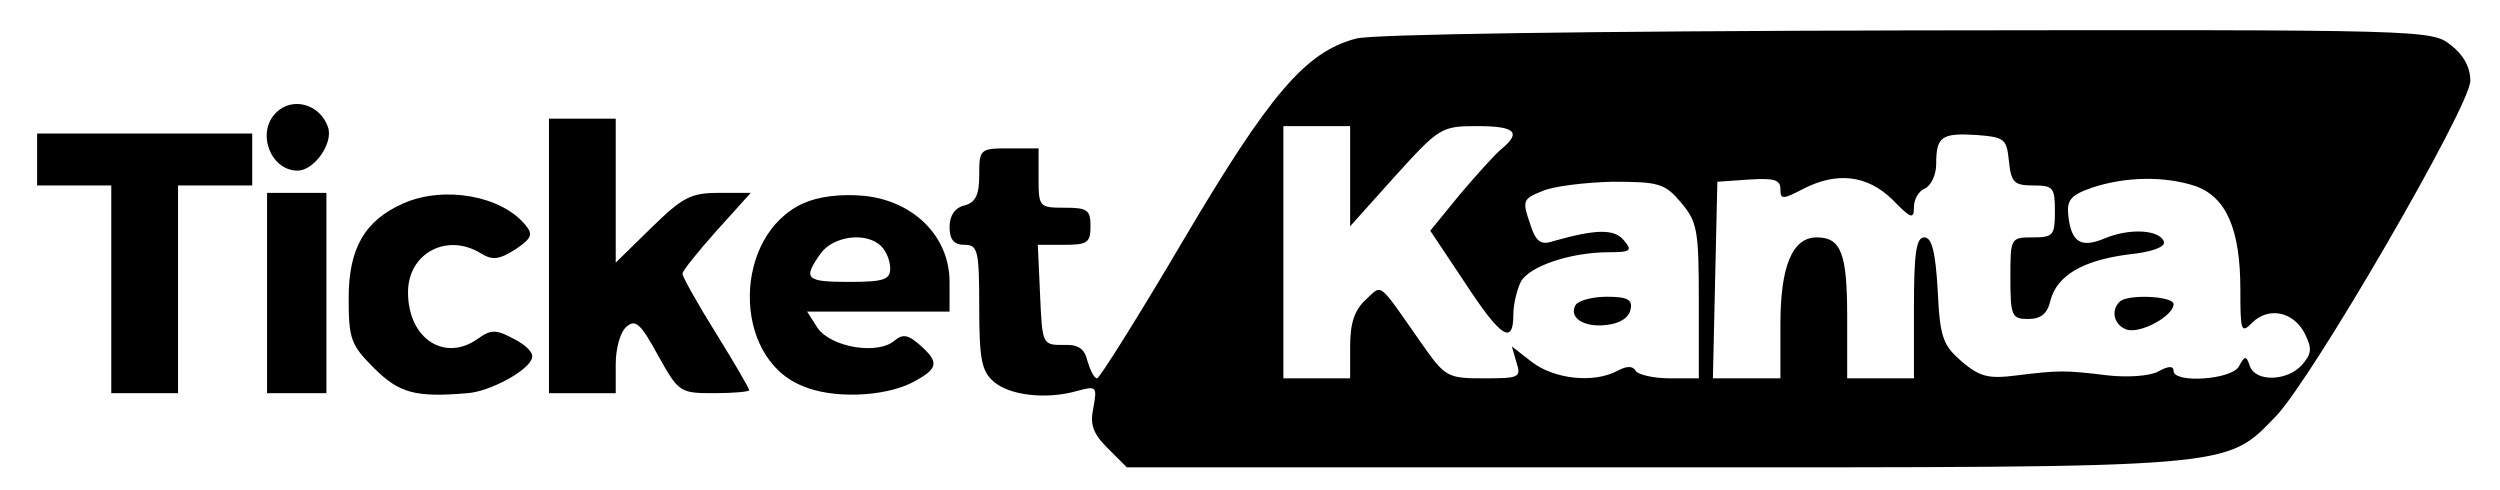
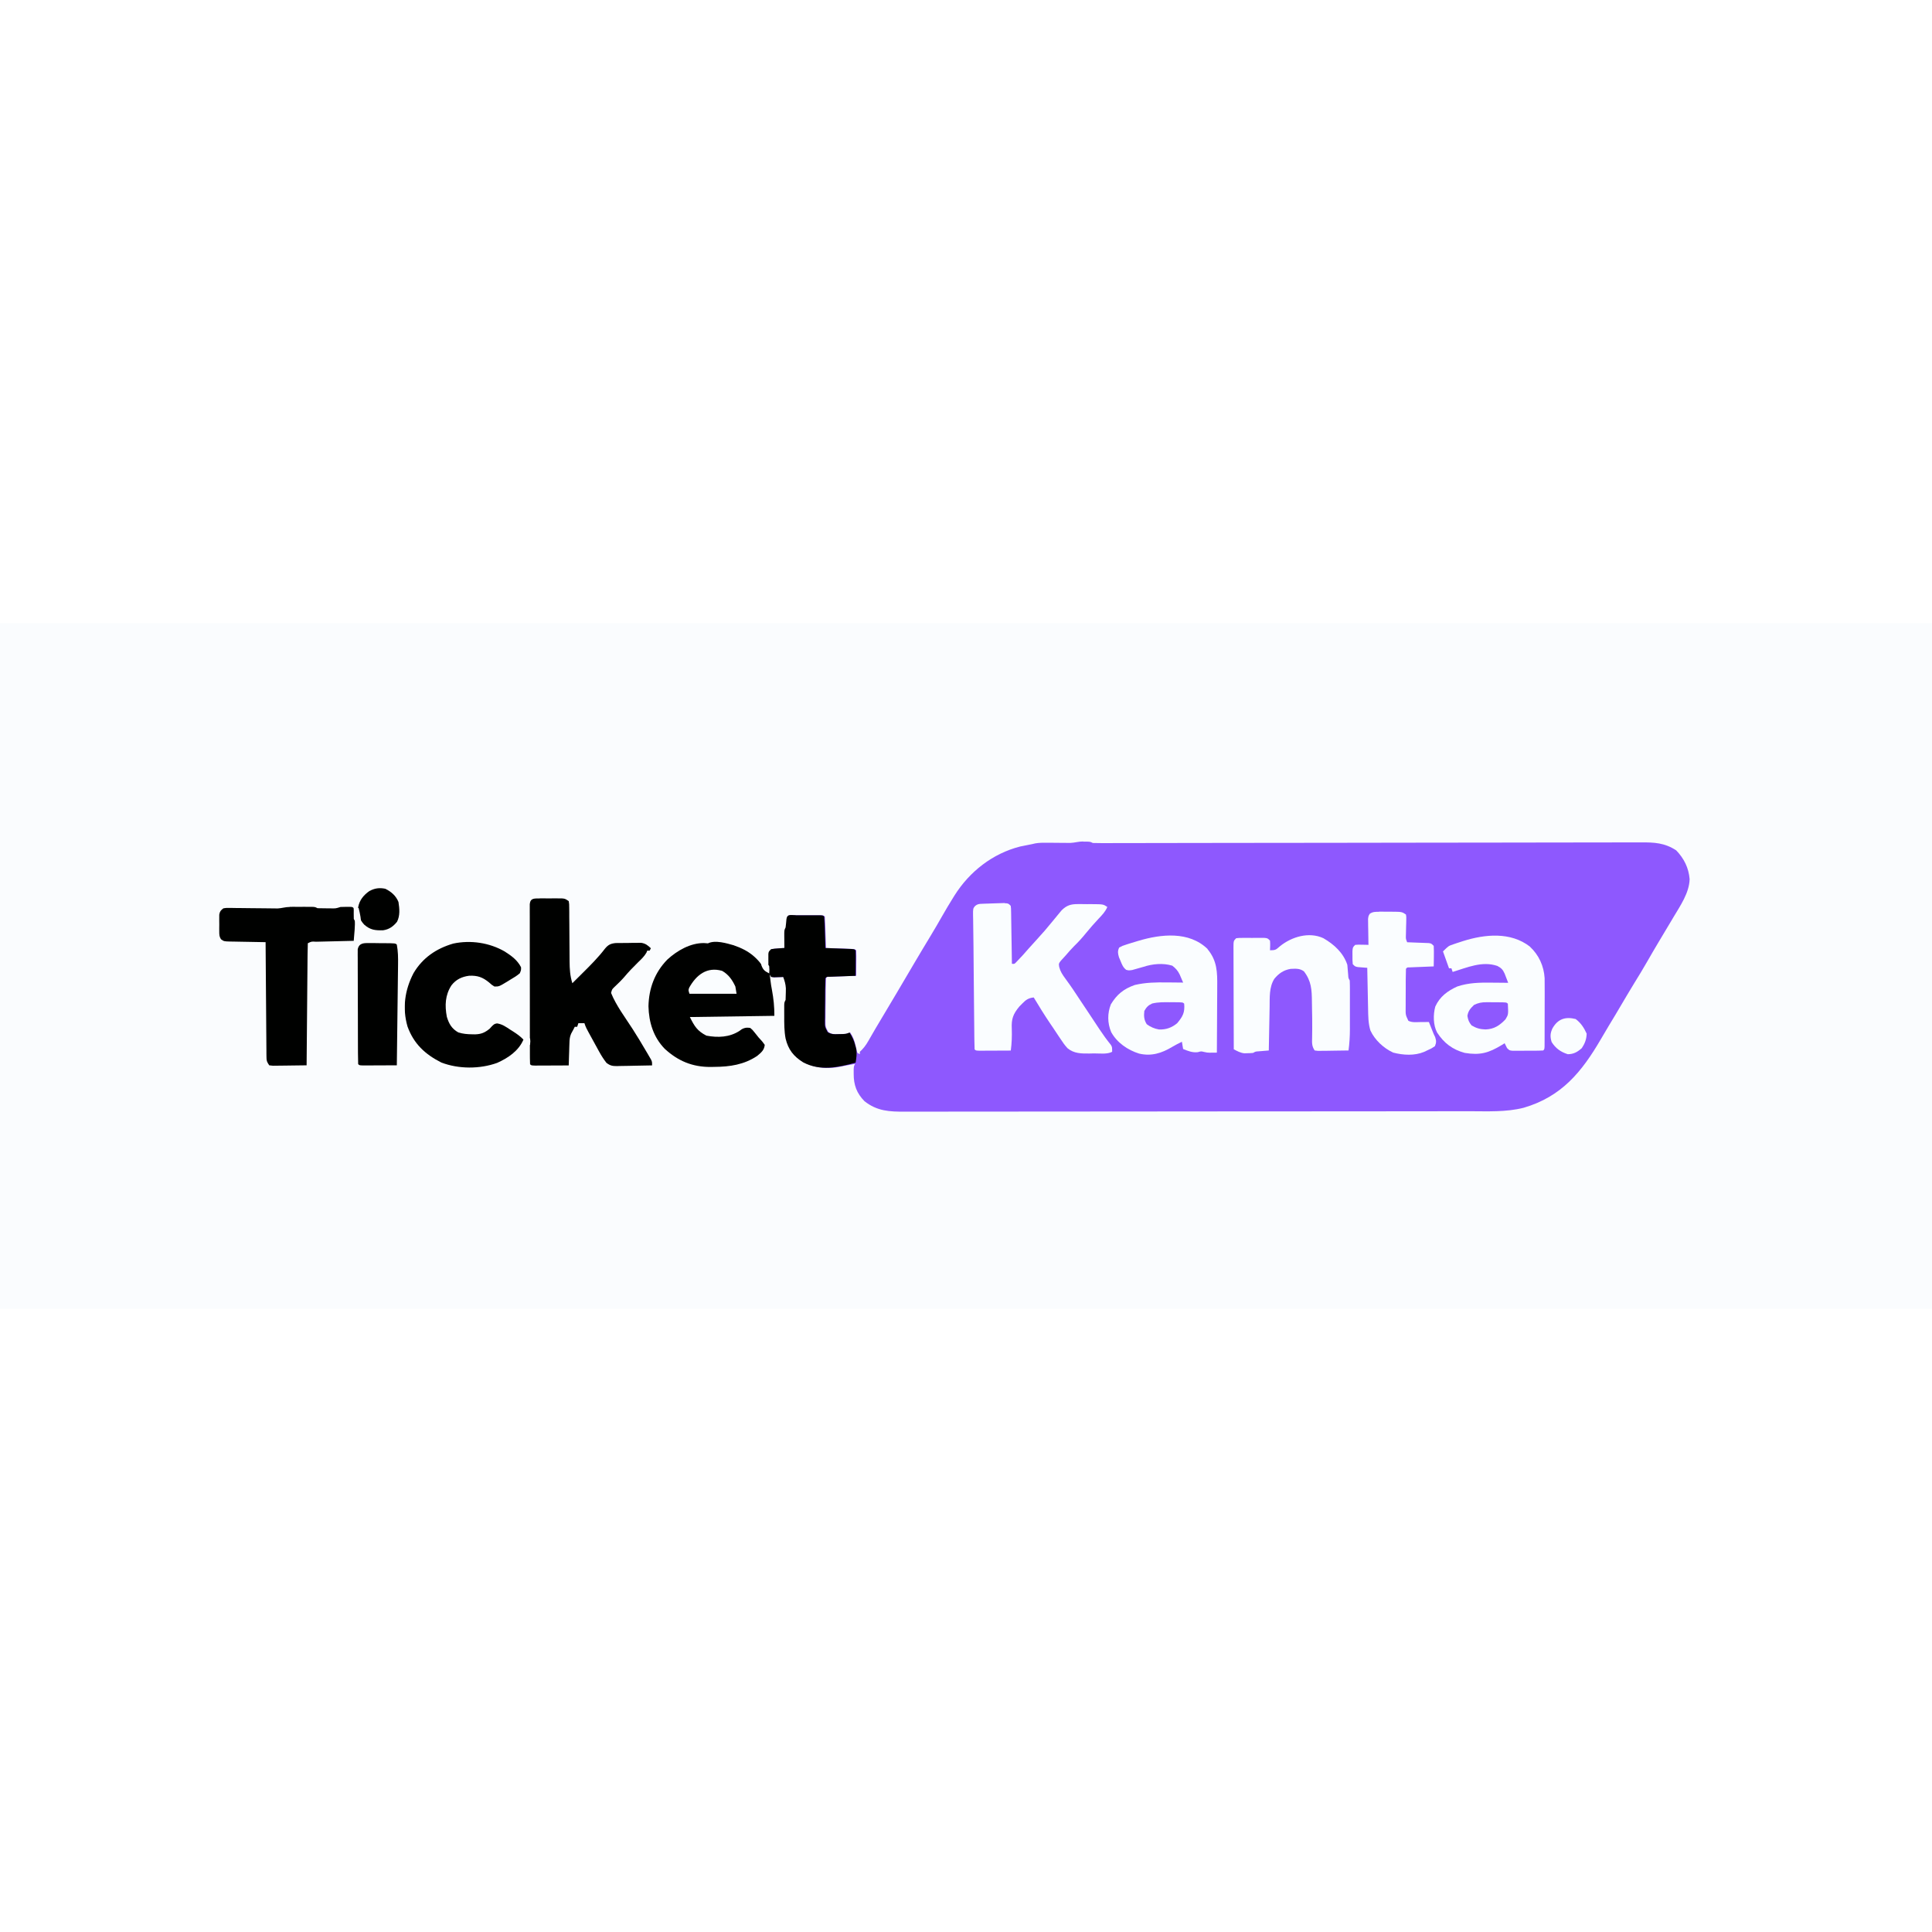
- <svg xmlns="http://www.w3.org/2000/svg" version="1.0" width="337pt" height="66pt" viewBox="0 0 337 66" preserveAspectRatio="xMidYMid meet">
-   <g transform="translate(0,66) scale(0.1,-0.1)" fill="#000000" stroke="none">
-     <path d="M1828 608 c-68 -18 -116 -74 -233 -272 -60 -102 -113 -186 -116 -186 -4 0 -9 10 -13 23 -4 17 -12 23 -33 22 -28 0 -28 1 -31 68 l-3 67 36 0 c31 0 35 3 35 25 0 22 -4 25 -35 25 -34 0 -35 1 -35 40 l0 40 -40 0 c-39 0 -40 -1 -40 -36 0 -27 -5 -37 -20 -41 -13 -3 -20 -14 -20 -29 0 -17 6 -24 20 -24 18 0 20 -7 20 -83 0 -70 3 -87 19 -101 21 -19 71 -25 113 -13 26 7 27 6 22 -22 -5 -23 -1 -35 19 -55 l26 -26 709 0 c791 0 771 -2 840 69 49 51 262 418 262 452 0 18 -9 35 -26 48 -26 21 -33 21 -733 20 -429 -1 -721 -5 -743 -11z m-8 -185 l0 -68 61 68 c59 65 62 67 110 67 51 0 60 -8 34 -30 -9 -7 -34 -35 -57 -62 l-40 -49 46 -69 c49 -75 66 -86 66 -44 0 14 5 34 10 44 11 21 67 40 119 40 29 0 32 2 20 16 -13 16 -38 15 -95 -1 -17 -6 -24 -1 -32 25 -10 29 -9 32 16 42 15 7 58 12 95 13 63 0 71 -2 93 -28 22 -26 24 -37 24 -133 l0 -104 -39 0 c-22 0 -43 5 -46 10 -4 7 -12 7 -25 0 -32 -17 -85 -11 -115 12 l-27 21 6 -21 c7 -21 4 -22 -44 -22 -49 0 -52 2 -83 46 -61 87 -53 81 -76 60 -15 -14 -21 -31 -21 -63 l0 -43 -45 0 -45 0 0 170 0 170 45 0 45 0 0 -67z m888 20 c3 -29 7 -33 33 -33 27 0 29 -3 29 -35 0 -32 -2 -35 -30 -35 -30 0 -30 -1 -30 -55 0 -51 2 -55 24 -55 17 0 26 7 30 25 9 34 44 54 105 62 31 3 50 10 48 17 -5 16 -45 19 -79 5 -33 -14 -46 -6 -50 31 -2 20 3 27 32 37 45 15 98 16 140 2 41 -15 60 -58 60 -139 0 -57 1 -60 16 -45 22 22 56 15 71 -15 10 -20 9 -27 -4 -42 -20 -22 -62 -23 -70 -2 -5 15 -7 15 -15 0 -10 -18 -88 -23 -88 -6 0 7 -7 7 -21 -1 -12 -6 -41 -8 -68 -5 -57 7 -65 7 -122 0 -39 -5 -50 -2 -75 19 -25 22 -29 32 -32 96 -3 52 -8 71 -18 71 -11 0 -14 -21 -14 -95 l0 -95 -45 0 -45 0 0 83 c0 85 -8 107 -41 107 -33 0 -49 -39 -49 -117 l0 -73 -45 0 -46 0 3 133 3 132 43 3 c33 2 42 0 42 -13 0 -14 3 -14 30 0 46 24 87 19 121 -14 25 -26 29 -27 29 -10 0 11 7 22 15 25 8 4 15 18 15 33 0 37 7 42 55 39 37 -3 40 -5 43 -35z" />
-     <path d="M2124 249 c-10 -17 11 -31 42 -27 18 2 30 10 32 21 3 13 -4 17 -32 17 -19 0 -38 -5 -42 -11z" />
-     <path d="M2857 253 c-12 -12 -7 -31 9 -37 18 -7 64 18 64 34 0 11 -63 14 -73 3z" />
-     <path d="M372 508 c-27 -27 -7 -78 29 -78 23 0 49 38 41 59 -11 31 -48 41 -70 19z" />
-     <path d="M740 315 l0 -185 45 0 45 0 0 39 c0 21 6 44 15 51 12 10 19 3 42 -39 28 -50 29 -51 76 -51 26 0 47 2 47 4 0 2 -20 37 -45 77 -25 40 -45 76 -45 80 0 4 21 30 46 58 l46 51 -43 0 c-38 0 -49 -6 -91 -47 l-48 -47 0 97 0 97 -45 0 -45 0 0 -185z" />
-     <path d="M50 445 l0 -35 50 0 50 0 0 -140 0 -140 45 0 45 0 0 140 0 140 50 0 50 0 0 35 0 35 -145 0 -145 0 0 -35z" />
-     <path d="M360 265 l0 -135 40 0 40 0 0 135 0 135 -40 0 -40 0 0 -135z" />
-     <path d="M544 386 c-52 -23 -74 -60 -74 -128 0 -55 3 -63 34 -94 34 -34 56 -40 126 -34 30 2 82 30 87 47 3 7 -8 18 -24 26 -24 13 -31 13 -48 1 -45 -33 -95 -1 -95 62 0 53 53 81 99 52 15 -9 24 -8 46 6 22 15 24 20 13 33 -32 39 -109 53 -164 29z" />
-     <path d="M1083 386 c-95 -43 -97 -207 -2 -246 41 -18 110 -15 148 4 36 19 38 27 11 51 -16 14 -23 15 -34 6 -23 -20 -86 -9 -104 17 l-14 22 96 0 96 0 0 40 c0 61 -48 109 -115 116 -32 3 -62 -1 -82 -10z m105 -58 c7 -7 12 -20 12 -30 0 -15 -9 -18 -55 -18 -59 0 -63 4 -39 38 17 24 62 30 82 10z" />
-   </g>
+ <svg xmlns="http://www.w3.org/2000/svg" version="1.1" viewBox="0 0 1600 568" width="1280" height="1280">
+   <path transform="translate(0)" d="m0 0h1600v568h-1600v-568z" fill="#FAFCFE" />
+   <path transform="translate(897 181)" d="m0 0c1.61-0.004 1.61-0.004 3.25-0.008 2.75 0.133 2.75 0.133 4.75 1.13 2.53 0.093 5.03 0.125 7.56 0.112 0.793-4.45e-5 1.59-8.91e-5 2.4-1.35e-4 2.69-0.001 5.37-0.01 8.06-0.018 1.93-0.002 3.87-0.004 5.8-0.006 4.22-0.004 8.44-0.012 12.7-0.022 6.86-0.016 13.7-0.026 20.6-0.034 9.96-0.013 19.9-0.029 29.9-0.048 15.7-0.028 31.5-0.045 47.2-0.059 2.68-0.003 5.36-0.005 8.04-0.008 0.667-6.4e-4 1.33-0.001 2.02-0.002 1.35-0.001 2.7-0.003 4.06-0.004 1.36-0.001 2.71-0.003 4.07-0.004 16-0.015 32-0.032 48-0.051 0.701-8.06e-4 1.4-0.002 2.12-0.002 22.7-0.026 45.4-0.063 68.1-0.104 24-0.043 48-0.072 72-0.085 14.4-0.009 28.8-0.03 43.1-0.067 9.86-0.024 19.7-0.034 29.6-0.032 5.69 5.78e-4 11.4-0.005 17.1-0.029 5.21-0.021 10.4-0.024 15.6-0.012 1.88 9.96e-4 3.77-0.005 5.65-0.018 11.2-0.075 19.9 0.315 29.5 6.62 6.45 6.74 10.3 14.4 11.1 23.8-0.333 11.5-7.8 22.1-13.5 31.7-0.577 0.972-1.15 1.94-1.75 2.95-3.56 5.99-7.15 12-10.7 17.9-3.02 5.03-5.95 10.1-8.88 15.2-3.64 6.31-7.37 12.6-11.2 18.7-3.55 5.75-6.94 11.6-10.4 17.4-3.44 5.83-6.89 11.7-10.4 17.4-2.24 3.71-4.44 7.45-6.62 11.2-15.8 27.1-32.5 47.7-64 56.9-14.5 3.71-30 2.88-44.9 2.87-2.09 0.003-4.19 0.007-6.28 0.011-5.71 0.01-11.4 0.014-17.1 0.016-6.18 0.004-12.4 0.013-18.5 0.022-14.2 0.019-28.4 0.029-42.6 0.037-7.02 0.004-14 0.009-21 0.015-24 0.018-48.1 0.033-72.1 0.04-1.51 4.75e-4 -3.01 9.51e-4 -4.52 0.001-0.747 2.36e-4 -1.49 4.73e-4 -2.26 7.16e-4 -3.78 0.001-7.56 0.002-11.3 0.004-0.751 2.4e-4 -1.5 4.8e-4 -2.27 7.28e-4 -24.4 0.008-48.7 0.031-73.1 0.064-25.8 0.034-51.6 0.054-77.4 0.057-2.83 4.18e-4 -5.66 8.97e-4 -8.49 0.001-0.697 1.23e-4 -1.39 2.46e-4 -2.11 3.73e-4 -11.2 0.002-22.4 0.018-33.6 0.038-11.3 0.02-22.5 0.025-33.8 0.016-6.1-0.005-12.2-0.003-18.3 0.017-5.58 0.018-11.2 0.017-16.7 0.001-2.02-0.002-4.04 0.002-6.06 0.014-12.8 0.07-23.1-0.398-33.5-8.66-6.47-6.54-8.97-13.5-8.95-22.5-0.004-1.72-0.004-1.72-0.008-3.48 0.133-2.9 0.133-2.9 1.13-4.9-1.73 0.312-3.46 0.625-5.19 0.938-0.963 0.174-1.93 0.348-2.92 0.527-1.8 0.332-3.59 0.69-5.38 1.09-10.9 1.94-22 0.554-31.4-5.36-7.75-5.65-10.9-11.9-12.7-21.2-0.572-5.27-0.575-10.5-0.555-15.8-0.004-1.05-0.008-2.1-0.012-3.18 0.001-1 0.003-2 0.004-3.03 0.001-0.909 0.002-1.82 0.003-2.75 0.129-2.23 0.129-2.23 1.13-4.23 0.124-2.08 0.176-4.17 0.188-6.25 0.021-1.68 0.021-1.68 0.043-3.39-0.236-3.44-1-6.15-2.23-9.36-0.699 0.035-1.4 0.07-2.12 0.105-0.91 0.027-1.82 0.054-2.76 0.082-0.905 0.035-1.81 0.07-2.74 0.105-1.18-0.145-1.18-0.145-2.38-0.293-2.04-3.06-2.25-3.71-2.27-7.16-0.003-0.793-0.005-1.59-0.008-2.4 0.008-0.824 0.015-1.65 0.023-2.5-0.008-0.828-0.015-1.66-0.023-2.51 0.003-0.792 0.005-1.58 0.008-2.4 0.002-0.725 0.005-1.45 0.007-2.2 0.259-1.83 0.259-1.83 2.26-3.83 2.6-0.414 2.6-0.414 5.62-0.625 1.5-0.112 1.5-0.112 3.04-0.227 1.16-0.073 1.16-0.073 2.34-0.148-0.017-1.59-0.017-1.59-0.035-3.21-0.009-1.39-0.018-2.78-0.027-4.16-0.008-0.699-0.017-1.4-0.025-2.12-0.025-5.28-0.025-5.28 1.09-7.51 0.308-2.33 0.509-4.66 0.719-7 0.281-2 0.281-2 1.28-3 2.13-0.1 4.27-0.131 6.41-0.133 1.3-0.001 2.6-0.003 3.94-0.004l2.06 0.006c2.08 0.005 4.16 5.43e-5 6.24-0.006 1.95 0.002 1.95 0.002 3.94 0.004 1.2 0.001 2.41 0.002 3.65 0.003 2.76 0.129 2.76 0.129 3.76 1.13 0.158 1.92 0.251 3.85 0.316 5.79 0.042 1.17 0.084 2.34 0.127 3.54 0.039 1.23 0.079 2.46 0.119 3.73 0.043 1.24 0.086 2.47 0.131 3.74 0.106 3.06 0.208 6.13 0.307 9.19 1.08 0.038 1.08 0.038 2.19 0.076 3.25 0.116 6.5 0.238 9.75 0.362 1.14 0.039 2.27 0.079 3.44 0.119 1.08 0.042 2.16 0.084 3.27 0.127 1 0.037 2 0.073 3.03 0.111 2.32 0.205 2.32 0.205 3.32 1.21 0.087 1.56 0.107 3.13 0.098 4.69-0.005 1.42-0.005 1.42-0.01 2.86-0.013 1.49-0.013 1.49-0.025 3.01-0.005 0.997-0.009 1.99-0.014 3.02-0.012 2.47-0.028 4.94-0.049 7.42-0.722 0.025-1.44 0.05-2.19 0.076-3.25 0.116-6.5 0.238-9.75 0.362-1.14 0.039-2.27 0.079-3.44 0.119-1.08 0.042-2.16 0.084-3.27 0.127-1 0.037-2 0.073-3.03 0.111-2.28-0.048-2.28-0.048-3.32 1.21-0.138 3.06-0.213 6.09-0.238 9.14-0.008 0.921-0.016 1.84-0.025 2.79-0.014 1.95-0.025 3.91-0.032 5.86-0.017 2.99-0.061 5.98-0.105 8.97-0.01 1.9-0.019 3.79-0.025 5.69-0.018 0.895-0.035 1.79-0.053 2.71-0.009 5.04-0.009 5.04 2.31 9.4 3.01 1.98 5.16 1.86 8.73 1.74 1.14-0.025 2.27-0.049 3.44-0.074 3.05-0.122 3.05-0.122 6-1.24 2.46 3.69 3.63 6.93 4.56 11.2 0.417 1.93 0.882 3.85 1.44 5.75 0.66 0.33 1.32 0.66 2 1v-2c0.563-0.54 1.13-1.08 1.71-1.64 2.98-3.07 4.87-6.47 6.98-10.2 0.897-1.55 1.79-3.1 2.69-4.65 0.445-0.772 0.89-1.54 1.35-2.34 1.77-3.04 3.58-6.06 5.4-9.07 4.3-7.15 8.56-14.3 12.8-21.5 0.351-0.593 0.702-1.19 1.06-1.8 4.42-7.45 8.82-14.9 13.2-22.4 4.41-7.5 8.92-15 13.4-22.4 3.3-5.5 6.56-11 9.71-16.6 2.85-5.03 5.82-9.97 8.88-14.9 0.405-0.651 0.809-1.3 1.23-1.97 12.4-19.7 31.5-34.7 54.3-40.5 3.43-0.746 6.86-1.43 10.3-2.07 0.75-0.176 1.5-0.351 2.27-0.532 3.21-0.551 6.23-0.562 9.49-0.53 1.92 0.012 1.92 0.012 3.89 0.023 1.35 0.012 2.69 0.025 4.04 0.039 2.65 0.027 5.3 0.046 7.95 0.062 1.17 0.012 2.35 0.023 3.55 0.035 3.77-0.131 6.86-1.23 10.8-1.22z" fill="#8E58FE" />
+   <path transform="translate(832 232)" d="m0 0c3.02 0.145 3.02 0.145 5.02 2.14 0.278 2.06 0.278 2.06 0.319 4.63 0.02 0.961 0.04 1.92 0.06 2.91 0.012 1.04 0.023 2.08 0.035 3.15 0.019 1.06 0.039 2.13 0.059 3.22 0.06 3.4 0.106 6.81 0.152 10.2 0.038 2.3 0.077 4.61 0.117 6.91 0.096 5.65 0.181 11.3 0.258 17 2.07 0.215 2.07 0.215 3.48-1.25 3.63-3.72 7.12-7.52 10.5-11.5 1.95-2.22 3.95-4.4 5.96-6.57 4.86-5.24 9.48-10.6 14-16.2 1.92-2.37 3.84-4.72 5.81-7.05 0.766-0.913 0.766-0.913 1.55-1.84 4.11-4 7.53-5.03 13.2-5.02 1.23 6.45e-4 2.47 0.001 3.74 0.002 1.92 0.024 1.92 0.024 3.88 0.049 1.93-0.005 1.93-0.005 3.9-0.01 9.57 0.055 9.57 0.055 13 2.32-1.6 3.86-4.22 6.58-7.06 9.56-3.72 3.97-7.28 8-10.7 12.2-3.01 3.74-6.11 7.17-9.56 10.5-2.51 2.5-4.82 5.15-7.11 7.84-1.31 1.53-2.69 3.01-4.08 4.47-1.77 2.3-1.77 2.3-1.35 5.14 1 3.82 2.58 6.17 4.91 9.36 0.824 1.15 1.65 2.29 2.47 3.44 0.415 0.574 0.83 1.15 1.26 1.74 1.82 2.55 3.55 5.15 5.27 7.76 0.656 0.989 1.31 1.98 1.99 3 0.643 0.971 1.29 1.94 1.95 2.94 1.91 2.86 3.82 5.72 5.73 8.59 1.75 2.63 3.49 5.26 5.23 7.89 0.522 0.788 1.04 1.58 1.58 2.39 1.02 1.55 2.05 3.09 3.07 4.64 2.91 4.39 5.95 8.58 9.28 12.7 1.11 1.83 1.11 1.83 1.11 5.83-4.4 2.2-10.3 1.27-15.1 1.31-1.82 0.043-1.82 0.043-3.67 0.088-6.81 0.048-12.8 0.086-18.2-4.4-2.31-2.49-4.16-5.16-6-8-0.513-0.759-1.03-1.52-1.55-2.3-1.5-2.22-2.97-4.46-4.45-6.7-0.753-1.11-1.51-2.22-2.27-3.33-4.81-7.08-9.3-14.4-13.7-21.7-4.47 0.489-6.45 1.93-9.56 5.12-0.744 0.745-1.49 1.49-2.25 2.26-5.27 6.31-6.77 10.4-6.37 18.5 0.217 6.17-0.013 12-0.812 18.1-4.11 0.025-8.22 0.043-12.3 0.055-1.4 0.005-2.8 0.012-4.2 0.021-2.01 0.012-4.02 0.017-6.02 0.022-1.21 0.005-2.42 0.011-3.67 0.016-2.78-0.114-2.78-0.114-3.78-1.11-0.125-2.76-0.186-5.5-0.205-8.27-0.01-0.869-0.02-1.74-0.03-2.63-0.032-2.9-0.057-5.8-0.081-8.7-0.021-2.03-0.042-4.05-0.063-6.08-0.044-4.27-0.085-8.54-0.123-12.8-0.058-6.46-0.124-12.9-0.191-19.4-0.093-9.09-0.171-18.2-0.238-27.3-0.042-5.36-0.109-10.7-0.201-16.1-0.028-2.19-0.055-4.38-0.083-6.56-0.024-0.936-0.047-1.87-0.071-2.84-0.053-5.94-0.053-5.94 1.68-8.07 2.03-1.63 3.23-1.71 5.81-1.8 1.22-0.053 1.22-0.053 2.47-0.107 0.849-0.023 1.7-0.045 2.57-0.068 0.834-0.034 1.67-0.068 2.53-0.104 3.74-0.144 7.47-0.218 11.2-0.354z" fill="#FAFDFF" />
+   <path transform="translate(447 228)" d="m0 0c1.8-0.004 1.8-0.004 3.63-0.008 1.26 0.008 2.51 0.015 3.81 0.023 1.88-0.012 1.88-0.012 3.8-0.023 1.2 0.003 2.4 0.005 3.63 0.008 1.1 0.002 2.21 0.005 3.34 0.007 2.79 0.259 2.79 0.259 5.79 2.26 0.385 2.46 0.385 2.46 0.401 5.61 0.02 1.76 0.02 1.76 0.04 3.56 1.16e-4 1.28 2.32e-4 2.55 3.51e-4 3.87 0.02 2 0.04 4 0.061 6.01 0.026 2.81 0.038 5.63 0.05 8.44 0.022 4.9 0.053 9.79 0.101 14.7 0.024 2.61 0.039 5.21 0.044 7.82 0.054 6.35 0.403 11.9 2.3 18 0.694-0.695 1.39-1.39 2.1-2.11 1.99-1.99 3.98-3.97 5.98-5.95 6.72-6.66 13.4-13.3 19.1-20.8 2.61-3.06 4.65-4.01 8.67-4.42 3.53-0.049 7.06-0.081 10.6-0.085 1.23-0.025 2.46-0.049 3.72-0.074 1.78-0.006 1.78-0.006 3.59-0.012 1.62-0.012 1.62-0.012 3.27-0.025 3.64 0.593 5.32 2 7.98 4.49-0.495 0.99-0.495 0.99-1 2h-2c-0.319 0.812-0.319 0.812-0.645 1.64-1.85 3.21-4.4 5.56-7.04 8.11-4.07 3.99-7.96 8.02-11.6 12.4-2.53 2.86-5.29 5.48-8.06 8.12-1.83 1.78-1.83 1.78-2.6 4.76 4.23 10.5 11.7 20.3 17.8 29.8 3.87 5.98 7.52 12.1 11.1 18.2 0.497 0.838 0.995 1.68 1.51 2.54 0.46 0.791 0.921 1.58 1.39 2.4 0.624 1.07 0.624 1.07 1.26 2.15 0.899 1.91 0.899 1.91 0.899 4.91-4.89 0.124-9.78 0.214-14.7 0.275-1.66 0.025-3.33 0.059-4.99 0.103-2.4 0.061-4.79 0.089-7.19 0.111-1.11 0.039-1.11 0.039-2.24 0.078-3.79 0.002-5.65-0.372-8.68-2.7-2.29-2.95-4.16-5.87-5.96-9.15-0.323-0.585-0.647-1.17-0.98-1.77-0.676-1.23-1.35-2.46-2.02-3.69-1.02-1.88-2.06-3.76-3.09-5.63-5.01-9.11-5.01-9.11-6.18-12.6h-5c-0.495 1.49-0.495 1.49-1 3h-2c-0.289 0.577-0.577 1.15-0.875 1.75-0.683 1.37-1.4 2.72-2.17 4.04-1.17 2.72-1.28 4.9-1.37 7.85-0.039 1.07-0.077 2.14-0.117 3.24-0.046 1.67-0.046 1.67-0.094 3.37-0.039 1.13-0.077 2.25-0.117 3.41-0.094 2.78-0.18 5.56-0.258 8.34-4.4 0.025-8.79 0.043-13.2 0.055-1.5 0.005-2.99 0.012-4.49 0.021-2.15 0.012-4.29 0.018-6.44 0.022-1.29 0.005-2.59 0.011-3.92 0.016-2.96-0.114-2.96-0.114-3.96-1.11-0.101-1.74-0.131-3.49-0.134-5.23-0.004-1.13-0.009-2.27-0.013-3.44 4.53e-4 -1.26 9.06e-4 -2.51 0.001-3.8-0.003-1.31-0.007-2.63-0.01-3.98-0.009-3.61-0.011-7.23-0.012-10.8-9.47e-4 -3.01-0.005-6.02-0.008-9.04-0.008-7.1-0.011-14.2-0.01-21.3 6.01e-4 -7.34-0.01-14.7-0.026-22-0.013-6.29-0.018-12.6-0.018-18.9 2.56e-4 -3.76-0.003-7.52-0.013-11.3-0.011-4.19-0.007-8.39-8.95e-4 -12.6-0.006-1.25-0.011-2.51-0.017-3.8 0.004-1.14 0.008-2.27 0.013-3.45-5.45e-4 -0.992-0.001-1.98-0.002-3.01 0.544-5.14 3.92-4.61 8.24-4.62z" fill="#000100" />
+   <path transform="translate(608 267)" d="m0 0c12.1 4.07 19.9 10.4 26.3 21.3 0.99 0.66 1.98 1.32 3 2 0.303 1.85 0.587 3.71 0.754 5.59 0.275 2.7 0.744 5.31 1.25 7.98 1.36 7.36 2 13.8 2 21.4-34.6 0.495-34.6 0.495-70 1 3.9 7.8 6.19 11.5 13.7 15.4 9.55 1.8 19.2 1.43 27.5-4 0.612-0.446 1.22-0.892 1.86-1.35 2.56-1.34 4.11-1.45 6.96-1.02 1.84 1.54 1.84 1.54 3.5 3.62 0.588 0.73 1.18 1.46 1.78 2.21 0.567 0.714 1.13 1.43 1.72 2.16 0.789 0.855 0.789 0.855 1.59 1.73 1.41 1.52 1.41 1.52 3.41 4.27-0.406 4.43-3.03 6.46-6.28 9.19-10.8 7.22-22.6 9-35.4 9.06-1.03 0.021-2.05 0.041-3.11 0.062-15 0.076-27-4.88-38-15-9.4-9.63-13.2-22-13.5-35.3 0.339-14.8 5.19-28 15.7-38.7 8.09-7.38 19-13.7 30.3-13.6 1.07 0.083 2.14 0.165 3.25 0.25 5.99-2.99 15.6-0.055 21.7 1.69z" fill="#000100" />
+   <path transform="translate(1267,268)" d="m0 0c7.42 6.82 11.6 16.1 12.2 26.1 0.065 3.74 0.069 7.47 0.048 11.2-0.001 1.38-0.002 2.75-0.001 4.13-0.002 2.87-0.01 5.73-0.023 8.6-0.017 3.68-0.021 7.36-0.02 11-2.71e-4 2.83-0.006 5.67-0.013 8.5-0.003 1.36-0.005 2.72-0.006 4.08-0.002 1.89-0.012 3.78-0.022 5.67-0.004 1.08-0.008 2.15-0.012 3.26-0.134 2.42-0.134 2.42-1.13 3.42-4.64 0.254-9.29 0.185-13.9 0.188-1.31 0.012-2.63 0.025-3.98 0.037-1.25 0.002-2.5 0.004-3.79 0.006-1.73 0.006-1.73 0.006-3.5 0.013-2.78-0.243-2.78-0.243-4.78-2.24-0.697-1.32-1.37-2.65-2-4-0.773 0.482-1.55 0.964-2.34 1.46-10.9 6.59-17.9 8.64-30.7 6.54-10.1-2.75-17.2-8.09-22.9-16.9-3.29-6.27-3.31-14.8-1.48-21.5 3.78-8.25 10.1-12.9 18.2-16.6 9.41-3.13 18.4-3.3 28.3-3.17 1.35 0.01 2.7 0.019 4.05 0.027 3.27 0.023 6.55 0.056 9.82 0.098-0.616-1.62-1.24-3.23-1.87-4.84-0.347-0.899-0.693-1.8-1.05-2.72-1.5-3.36-2.81-4.72-6.08-6.43-12.6-4.27-24.9 1.31-37 5-0.33-0.99-0.66-1.98-1-3h-2c-1.65-4.62-3.3-9.24-5-14 4.51-4.51 4.51-4.51 8.42-5.85 0.853-0.293 1.71-0.586 2.59-0.888 1.36-0.438 1.36-0.438 2.74-0.885 0.933-0.306 1.87-0.611 2.83-0.926 18.2-5.73 39.4-7.82 55.4 4.55z" fill="#FAFDFF" />
+   <path transform="translate(1e3 270)" d="m0 0c8.03 9.64 8.17 19.1 8.05 31.1-0.006 1.58-0.01 3.16-0.013 4.74-0.011 4.14-0.041 8.27-0.074 12.4-0.031 4.23-0.044 8.46-0.059 12.7-0.032 8.28-0.083 16.6-0.146 24.8-1.9 0.017-1.9 0.017-3.84 0.035-0.712 0.007-1.42 0.013-2.16 0.02-2.01-0.055-2.01-0.055-4.63-0.617-2.44-0.612-2.44-0.612-5.12 0.188-4.56 0.526-8.04-0.97-12.2-2.62-0.33-1.98-0.66-3.96-1-6-2.71 1.32-5.4 2.64-7.98 4.21-8.7 5.25-17.4 8-27.5 5.57-9.36-2.9-18.3-9.03-23.1-17.8-3.13-7.43-3.21-15.5-0.25-23 4.96-8.2 10.6-12.8 19.8-16 8.9-2.11 17.6-2.25 26.8-2.12 1.28 0.009 2.56 0.018 3.88 0.027 3.12 0.023 6.24 0.056 9.37 0.098-0.612-1.44-1.23-2.88-1.85-4.31-0.516-1.2-0.516-1.2-1.04-2.43-1.55-3.16-3.31-5.13-6.11-7.26-7.64-2.36-16.5-1.49-24 1-2.06 0.606-4.12 1.19-6.19 1.75-1 0.284-2.01 0.567-3.04 0.859-2.77 0.391-2.77 0.391-4.96-0.168-2.58-2.05-3.39-4.22-4.62-7.25-0.44-1.04-0.879-2.08-1.33-3.14-0.931-3.31-1.27-4.9 0.145-8.04 2.63-1.44 2.63-1.44 6.12-2.56 0.934-0.304 0.934-0.304 1.89-0.614 1.99-0.635 3.99-1.23 5.99-1.82 0.967-0.293 0.967-0.293 1.95-0.591 18.8-5.63 41.9-8.14 57.3 6.77z" fill="#FAFDFF" />
+   <path transform="translate(240 235)" d="m0 0c1.2-0.001 2.41-0.003 3.64-0.004 1.26 0.004 2.52 0.008 3.82 0.012 1.89-0.006 1.89-0.006 3.82-0.012 1.8 0.002 1.8 0.002 3.64 0.004 1.11 0.001 2.22 0.002 3.36 0.003 2.67 0.129 2.67 0.129 4.67 1.13 2.84 0.098 5.66 0.139 8.5 0.125 0.785 0.004 1.57 0.008 2.38 0.012 4.19 0.101 4.19 0.101 8.12-1.14 1.69-0.095 3.37-0.13 5.06-0.125 1.35-0.004 1.35-0.004 2.72-0.008 2.21 0.133 2.21 0.133 3.21 1.13 0.271 1.89 0.465 3.79 0.625 5.69 0.095 1.04 0.191 2.07 0.289 3.14 0.303 6.06-0.415 12.1-0.914 18.2-1.12 0.025-2.23 0.05-3.38 0.076-4.12 0.094-8.25 0.194-12.4 0.296-1.79 0.043-3.58 0.085-5.36 0.125-2.56 0.058-5.13 0.121-7.69 0.186-0.804 0.017-1.61 0.033-2.44 0.051-3.68-0.242-3.68-0.242-6.75 1.27-0.125 3.13-0.186 6.25-0.205 9.39-0.01 0.985-0.02 1.97-0.03 2.99-0.032 3.27-0.056 6.55-0.081 9.82-0.021 2.26-0.042 4.53-0.063 6.79-0.055 5.97-0.105 11.9-0.153 17.9-0.05 6.09-0.106 12.2-0.161 18.3-0.108 12-0.209 23.9-0.307 35.9-4.38 0.074-8.76 0.129-13.1 0.165-1.49 0.015-2.98 0.036-4.47 0.061-2.14 0.036-4.28 0.053-6.42 0.067-1.29 0.016-2.58 0.031-3.9 0.048-1.01-0.112-2.03-0.225-3.07-0.341-2.04-3.06-2.25-3.68-2.28-7.12-0.011-0.837-0.022-1.67-0.034-2.54-0.002-0.915-0.004-1.83-0.007-2.77-0.01-0.966-0.02-1.93-0.03-2.93-0.031-3.2-0.048-6.4-0.065-9.59-0.019-2.22-0.038-4.43-0.059-6.65-0.051-5.83-0.091-11.7-0.128-17.5-0.04-5.95-0.091-11.9-0.141-17.9-0.097-11.7-0.181-23.4-0.258-35-1.57-0.022-1.57-0.022-3.17-0.044-3.87-0.058-7.75-0.135-11.6-0.218-1.68-0.033-3.35-0.061-5.03-0.084-2.41-0.034-4.82-0.086-7.23-0.142-0.75-0.006-1.5-0.013-2.27-0.019-5.19-0.147-5.19-0.147-7.65-1.89-1.41-2.2-1.42-3.79-1.43-6.39-0.004-0.924-0.008-1.85-0.012-2.8 0.012-0.963 0.023-1.93 0.035-2.92-0.012-0.963-0.023-1.93-0.035-2.92 0.004-0.924 0.008-1.85 0.012-2.8 0.003-0.845 0.007-1.69 0.01-2.56 0.484-2.77 1.19-3.5 3.39-5.22 2.13-0.354 2.13-0.354 4.62-0.325 0.934 0.003 1.87 0.007 2.83 0.011 1.01 0.019 2.01 0.037 3.05 0.056 1.55 0.01 1.55 0.01 3.13 0.02 3.31 0.023 6.62 0.067 9.92 0.113 3.31 0.035 6.62 0.066 9.94 0.091 2.06 0.017 4.12 0.04 6.19 0.07 0.931 0.01 1.86 0.019 2.82 0.03 0.821 0.011 1.64 0.022 2.49 0.034 3.46-0.173 6.34-1.23 10-1.23z" fill="#000100" />
+   <path transform="translate(1096 261)" d="m0 0c8.88 5.13 16.5 12.1 19.8 22 0.303 2.83 0.508 5.66 0.719 8.5 0.136 2.49 0.136 2.49 1.28 4.5 0.095 1.53 0.128 3.05 0.129 4.58 0.003 0.952 0.006 1.9 0.01 2.88-0.003 1.55-0.003 1.55-0.006 3.13 9.57e-4 1.06 0.002 2.13 0.003 3.22 6.82e-4 2.26-0.001 4.51-0.005 6.77-0.005 3.43-7.41e-5 6.86 0.006 10.3-6.62e-4 2.19-0.002 4.39-0.004 6.58 0.002 1.02 0.004 2.04 0.006 3.09-0.019 5.89-0.378 11.6-1.14 17.4-3.95 0.074-7.9 0.129-11.9 0.165-2.01 0.022-4.01 0.061-6.02 0.099-1.26 0.01-2.51 0.019-3.81 0.029-1.16 0.016-2.33 0.031-3.52 0.048-0.923-0.112-1.85-0.225-2.8-0.341-2.45-3.67-2.21-6.33-2.11-10.6 0.019-1.54 0.036-3.09 0.053-4.63 0.011-0.796 0.022-1.59 0.033-2.41 0.06-6.07-0.056-12.1-0.184-18.2-0.029-1.53-0.05-3.05-0.064-4.58-0.093-9.83-0.405-17-6.62-25.1-3.53-2.58-6.75-2.2-11-2.05-5.73 0.941-9.86 3.77-13.5 8.22-4.38 6.92-3.78 15.4-3.91 23.3-0.021 1.03-0.042 2.07-0.063 3.13-0.065 3.28-0.124 6.56-0.183 9.84-0.043 2.23-0.087 4.46-0.131 6.7-0.107 5.45-0.209 10.9-0.307 16.4-0.771 0.061-1.54 0.121-2.34 0.184-1 0.084-2.01 0.168-3.04 0.254-0.998 0.081-2 0.162-3.02 0.246-2.58 0.166-2.58 0.166-4.6 1.32-2.17 0.203-2.17 0.203-4.75 0.25-0.84 0.026-1.68 0.052-2.55 0.078-3.35-0.407-5.73-1.77-8.7-3.33-0.046-11.7-0.082-23.4-0.104-35.1-0.011-5.43-0.025-10.9-0.047-16.3-0.022-5.24-0.034-10.5-0.039-15.7-0.004-2-0.011-4-0.022-6.01-0.014-2.8-0.017-5.59-0.016-8.39-0.007-0.834-0.014-1.67-0.022-2.53 0.021-5.73 0.021-5.73 2.25-7.96 2.58-0.259 2.58-0.259 5.81-0.266 1.16-0.003 2.32-0.005 3.51-0.008 1.21 0.008 2.43 0.015 3.68 0.023 1.21-0.008 2.43-0.015 3.68-0.023 1.74 0.004 1.74 0.004 3.51 0.008 1.07 0.002 2.13 0.005 3.23 0.007 2.58 0.259 2.58 0.259 4.58 2.26 0.27 2.69 0.087 5.29 0 8 4.53 0 4.9-0.422 8.12-3.25 9.74-7.97 24.2-12.3 36.1-6.75z" fill="#FAFDFF" />
+   <path transform="translate(418 272)" d="m0 0c5.66 3.66 10.3 6.91 13.5 13 0.086 2.36 0.086 2.36-1 5-2.38 2.09-5.03 3.65-7.75 5.25-0.717 0.446-1.43 0.892-2.17 1.35-7.26 4.41-7.26 4.41-11.1 4.4-2.21-1.36-2.21-1.36-4.38-3.31-5.34-4.4-9.62-5.95-16.6-5.62-6.1 0.816-10.8 3.05-14.6 7.91-5.28 8.09-5.62 16.7-3.85 26.1 1.75 5.82 4.11 9.88 9.45 12.9 3.92 1.27 7.55 1.53 11.7 1.59 0.725 0.011 1.45 0.022 2.2 0.034 5.1-0.137 8.05-1.38 12.1-4.66 1.02-1.11 1.02-1.11 2.06-2.25 1.94-1.75 1.94-1.75 4.05-2.16 4.33 0.616 7.39 2.85 11 5.22 0.715 0.452 1.43 0.904 2.17 1.37 3.22 2.06 6.06 4.03 8.71 6.82-3.96 9.37-12.8 15.3-21.8 19.3-14.3 5.16-31.9 5.18-46.2-0.312-13.5-6.83-22.8-15.5-28-29.8-4.4-15.2-2.31-30.2 4.97-44.2 7.5-12.7 18.8-20.4 32.9-24.5 14.4-3.09 30-0.735 42.6 6.54z" fill="#000100" />
+   <path transform="translate(659 242)" d="m0 0c1.3-0.001 2.6-0.003 3.94-0.004 1.02 0.003 1.02 0.003 2.06 0.006 2.08 0.005 4.16 5.43e-5 6.24-0.006 1.95 0.002 1.95 0.002 3.94 0.004 1.2 0.001 2.41 0.002 3.65 0.003 2.76 0.129 2.76 0.129 3.76 1.13 0.158 1.92 0.251 3.85 0.316 5.79 0.042 1.17 0.084 2.34 0.127 3.54 0.039 1.23 0.079 2.46 0.119 3.73 0.043 1.24 0.086 2.47 0.131 3.74 0.106 3.06 0.208 6.13 0.307 9.19 0.722 0.025 1.44 0.05 2.19 0.076 3.25 0.116 6.5 0.238 9.75 0.362 1.14 0.039 2.27 0.079 3.44 0.119 1.62 0.063 1.62 0.063 3.27 0.127 1 0.037 2 0.073 3.03 0.111 2.32 0.205 2.32 0.205 3.32 1.21 0.087 1.56 0.107 3.13 0.098 4.69-0.005 1.42-0.005 1.42-0.01 2.86-0.013 1.49-0.013 1.49-0.025 3.01-0.005 0.997-0.009 1.99-0.014 3.02-0.012 2.47-0.028 4.94-0.049 7.42-0.722 0.025-1.44 0.05-2.19 0.076-3.25 0.116-6.5 0.238-9.75 0.362-1.14 0.039-2.27 0.079-3.44 0.119-1.08 0.042-2.16 0.084-3.27 0.127-1.5 0.055-1.5 0.055-3.03 0.111-2.28-0.048-2.28-0.048-3.32 1.21-0.138 3.06-0.213 6.09-0.238 9.14-0.008 0.921-0.016 1.84-0.025 2.79-0.014 1.95-0.025 3.91-0.032 5.86-0.017 2.99-0.061 5.98-0.105 8.97-0.01 1.9-0.019 3.79-0.025 5.69-0.018 0.895-0.035 1.79-0.053 2.71-0.009 5.04-0.009 5.04 2.31 9.4 3.01 1.98 5.16 1.86 8.73 1.74 1.14-0.025 2.27-0.049 3.44-0.074 3.05-0.122 3.05-0.122 6-1.24 2.3 3.53 3.7 6.73 4.75 10.8 0.263 0.976 0.526 1.95 0.797 2.96 0.562 4.01 0.091 7.24-0.547 11.2-14.6 3.93-29.3 7.16-43.5-0.324-7.93-4.99-12.3-10.5-14.5-19.7-1.17-6.27-1.15-12.5-1.12-18.8-0.004-1.05-0.008-2.1-0.012-3.18 0.001-1 0.003-2 0.004-3.03 0.001-0.909 0.002-1.82 0.003-2.75 0.129-2.23 0.129-2.23 1.13-4.23 0.124-2.08 0.176-4.17 0.188-6.25 0.021-1.68 0.021-1.68 0.043-3.39-0.236-3.44-1-6.15-2.23-9.36-0.699 0.035-1.4 0.07-2.12 0.105-0.91 0.027-1.82 0.054-2.76 0.082-0.905 0.035-1.81 0.07-2.74 0.105-1.18-0.145-1.18-0.145-2.38-0.293-2.04-3.06-2.25-3.71-2.27-7.16-0.003-0.793-0.005-1.59-0.008-2.4 0.008-0.824 0.015-1.65 0.023-2.5-0.008-0.828-0.015-1.66-0.023-2.51 0.003-0.792 0.005-1.58 0.008-2.4 0.002-0.725 0.005-1.45 0.007-2.2 0.259-1.83 0.259-1.83 2.26-3.83 2.6-0.414 2.6-0.414 5.62-0.625 1-0.075 2.01-0.15 3.04-0.227 1.16-0.073 1.16-0.073 2.34-0.148-0.017-1.59-0.017-1.59-0.035-3.21-0.009-1.39-0.018-2.78-0.027-4.16-0.008-0.699-0.017-1.4-0.025-2.12-0.025-5.28-0.025-5.28 1.09-7.51 0.308-2.33 0.509-4.66 0.719-7 0.613-4.35 3.94-3.13 7.69-3.13z" fill="#000100" />
+   <path transform="translate(1142 239)" d="m0 0c1.66 9.67e-4 1.66 9.67e-4 3.35 0.002 1.73 0.024 1.73 0.024 3.5 0.049 1.15-0.003 2.31-0.006 3.5-0.01 8.6 0.055 8.6 0.055 12 2.32 0.325 2.02 0.325 2.02 0.258 4.46-0.014 0.882-0.028 1.76-0.043 2.67-0.044 1.39-0.044 1.39-0.09 2.8-0.043 1.82-0.083 3.64-0.117 5.46-0.036 1.21-0.036 1.21-0.074 2.45-0.031 2.33-0.031 2.33 1.07 5.14 0.595 0.02 1.19 0.04 1.8 0.06 2.69 0.095 5.38 0.205 8.07 0.315 0.937 0.031 1.87 0.062 2.84 0.094 0.896 0.039 1.79 0.077 2.71 0.117 1.24 0.047 1.24 0.047 2.51 0.095 2.06 0.319 2.06 0.319 4.06 2.32 0.145 2.91 0.186 5.72 0.125 8.62-0.009 0.802-0.018 1.6-0.027 2.43-0.024 1.98-0.059 3.96-0.098 5.95-0.992 0.038-0.992 0.038-2 0.076-2.98 0.116-5.96 0.238-8.93 0.362-1.04 0.039-2.08 0.079-3.15 0.119-0.989 0.042-1.98 0.084-3 0.127-1.37 0.055-1.37 0.055-2.78 0.111-2.12-0.025-2.12-0.025-3.13 1.21-0.114 2.84-0.164 5.65-0.168 8.49-0.003 0.855-0.007 1.71-0.01 2.59-0.005 1.81-0.007 3.63-0.007 5.44-0.002 2.77-0.02 5.54-0.039 8.32-0.003 1.76-0.005 3.52-0.006 5.28-0.007 0.829-0.014 1.66-0.022 2.51-0.061 5.5-0.061 5.5 2.25 10.4 3.07 1.53 6.27 1.1 9.62 1.06 1.06-0.007 1.06-0.007 2.14-0.014 1.74-0.012 3.49-0.03 5.23-0.049l4 10c0.394 0.831 0.789 1.66 1.2 2.52 0.993 3.06 1.04 4.5-0.195 7.48-2.58 1.77-2.58 1.77-5.81 3.25-1.06 0.5-2.12 1-3.21 1.52-7.9 3.27-17.2 2.73-25.5 0.59-7.87-3.55-15.3-10.5-18.9-18.3-1.84-5.97-1.83-12-1.94-18.2-0.021-0.968-0.042-1.94-0.063-2.93-0.065-3.08-0.124-6.15-0.183-9.23-0.043-2.09-0.087-4.18-0.131-6.28-0.107-5.12-0.208-10.2-0.307-15.3-0.699-0.049-1.4-0.098-2.12-0.148-0.91-0.075-1.82-0.15-2.76-0.227-0.905-0.07-1.81-0.139-2.74-0.211-2.38-0.414-2.38-0.414-4.38-2.41-0.266-3.19-0.266-3.19-0.25-7-0.005-1.26-0.01-2.52-0.016-3.81 0.266-3.19 0.266-3.19 2.27-5.19 2.6-0.195 2.6-0.195 5.62-0.125 1.5 0.027 1.5 0.027 3.04 0.055 0.771 0.023 1.54 0.046 2.34 0.07-0.016-0.711-0.031-1.42-0.048-2.16-0.062-3.22-0.101-6.44-0.14-9.66-0.025-1.12-0.05-2.24-0.076-3.39-0.015-1.61-0.015-1.61-0.029-3.25-0.016-0.99-0.031-1.98-0.048-3 0.341-2.54 0.341-2.54 1.51-4.37 2.57-1.64 4.46-1.55 7.49-1.54z" fill="#FAFDFF" />
+   <path transform="translate(306 265)" d="m0 0c1.25 0.005 2.5 0.01 3.79 0.016 1.31 0.021 2.61 0.041 3.96 0.062 1.97 0.008 1.97 0.008 3.98 0.016 9.74 0.081 9.74 0.081 10.9 1.23 1.03 5.48 1.11 10.8 1.02 16.3-0.01 0.908-0.019 1.82-0.029 2.75-0.033 2.98-0.073 5.96-0.114 8.94-0.024 2.08-0.048 4.15-0.071 6.23-0.063 5.45-0.132 10.9-0.202 16.3-0.071 5.56-0.136 11.1-0.201 16.7-0.129 10.9-0.264 21.8-0.404 32.7-4.4 0.025-8.79 0.043-13.2 0.055-1.5 0.005-2.99 0.012-4.49 0.021-2.15 0.012-4.29 0.018-6.44 0.022-1.94 0.008-1.94 0.008-3.92 0.016-2.96-0.114-2.96-0.114-3.96-1.11-0.111-3-0.157-5.97-0.161-8.97-0.005-0.941-0.01-1.88-0.015-2.85-0.015-3.13-0.021-6.26-0.027-9.39-0.006-2.17-0.011-4.33-0.017-6.5-0.011-4.55-0.016-9.1-0.02-13.6-0.005-5.84-0.029-11.7-0.058-17.5-0.019-4.48-0.024-8.95-0.025-13.4-0.003-2.15-0.011-4.3-0.024-6.46-0.017-3.01-0.015-6.01-0.009-9.02-0.009-0.895-0.018-1.79-0.028-2.71 0.006-0.819 0.011-1.64 0.017-2.48-0.001-0.711-0.003-1.42-0.004-2.16 1.05-5.33 5.09-5.25 9.75-5.21z" fill="#000100" />
+   <path transform="translate(319,220)" d="m0 0c4.96 2.38 8.94 5.84 11 11 0.869 5.56 1.4 11.3-1.21 16.4-3.21 3.89-6.46 6.26-11.5 7.02-6.54 0.203-10.7-0.27-15.7-4.71-4.01-4.37-5.2-8.58-4.96-14.4 1.03-5.82 4.43-9.94 9.16-13.3 4.38-2.44 8.34-2.97 13.2-2z" fill="#000100" />
+   <path transform="translate(1305,328)" d="m0 0c4.28 3.23 6.8 7.18 9 12-0.093 4.57-1.49 8.2-4 12-3.69 3.25-6.65 4.98-11.6 5.06-5.85-1.84-10.1-4.84-13.4-10.1-1.31-4.35-1.23-7.13 0.625-11.2 4.48-8 10.8-9.99 19.4-7.81z" fill="#FAFDFF" />
+   <path transform="translate(598,288)" d="m0 0c5.36 3.04 8.45 7.51 11 13 0.495 2.97 0.495 2.97 1 6h-39c-1-3-1-3-0.215-5.09 5.85-10.5 14.7-17.5 27.2-13.9z" fill="#FAFDFF" />
+   <path transform="translate(969 314)" d="m0 0c1.01 6.45e-4 2.03 0.001 3.07 0.002 7.47 0.045 7.47 0.045 8.62 1.19 0.624 7.36-1.09 10.5-5.81 16.2-4.48 3.71-9.28 5.41-15.1 5.17-3.7-0.639-7.07-2.08-10.1-4.36-2.31-3.7-2.46-6.67-2-11 1.81-3.13 3.16-4.61 6.44-6.12 4.98-1.23 9.76-1.13 14.9-1.06z" fill="#8E58FE" />
+   <path transform="translate(1231 314)" d="m0 0c1.46 0.003 1.46 0.003 2.95 0.006 1.5 0.018 1.5 0.018 3.04 0.037 1.02 6.45e-4 2.04 0.001 3.09 0.002 7.52 0.045 7.52 0.045 8.66 1.19 0.448 8.96 0.448 8.96-2 13-4.87 5.03-9.27 8.01-16.4 8.31-4.59-0.122-7.64-1-11.6-3.31-2.26-2.7-2.91-4.48-3.5-7.94 0.691-4.23 2.47-6.1 5.5-9.06 3.53-1.74 6.35-2.25 10.3-2.23z" fill="#8E58FE" />
+   <path transform="translate(334,301)" d="m0 0h1v33c-3.42-5.13-3.18-10.3-3.19-16.3-0.012-0.721-0.025-1.44-0.037-2.19-0.014-5.15 0.81-9.55 2.22-14.5z" fill="#FCFDFF" />
+   <path transform="translate(293,236)" d="m0 0h4c1.26 5.07 2.27 9.73 2 15-4.88-3.75-4.88-3.75-6-6-0.07-1.54-0.085-3.08-0.062-4.62 0.009-0.817 0.018-1.63 0.027-2.48 0.012-0.626 0.023-1.25 0.035-1.9z" fill="#FCFDFF" />
+   <path transform="translate(633,280)" d="m0 0c2 1.62 2 1.62 4 4 0.25 3.25 0.25 3.25 0 6-3.54-1.68-4.79-2.49-6.31-6.19-0.227-0.928-0.454-1.86-0.688-2.81l2 1c0.33-0.66 0.66-1.32 1-2z" fill="#FCFDFF" />
+   <path transform="translate(435,343)" d="m0 0 4 1c0.25 2.31 0.25 2.31 0 5-2 1.81-2 1.81-4 3-1.12-6.75-1.12-6.75 0-9z" fill="#FBFDFF" />
</svg>
